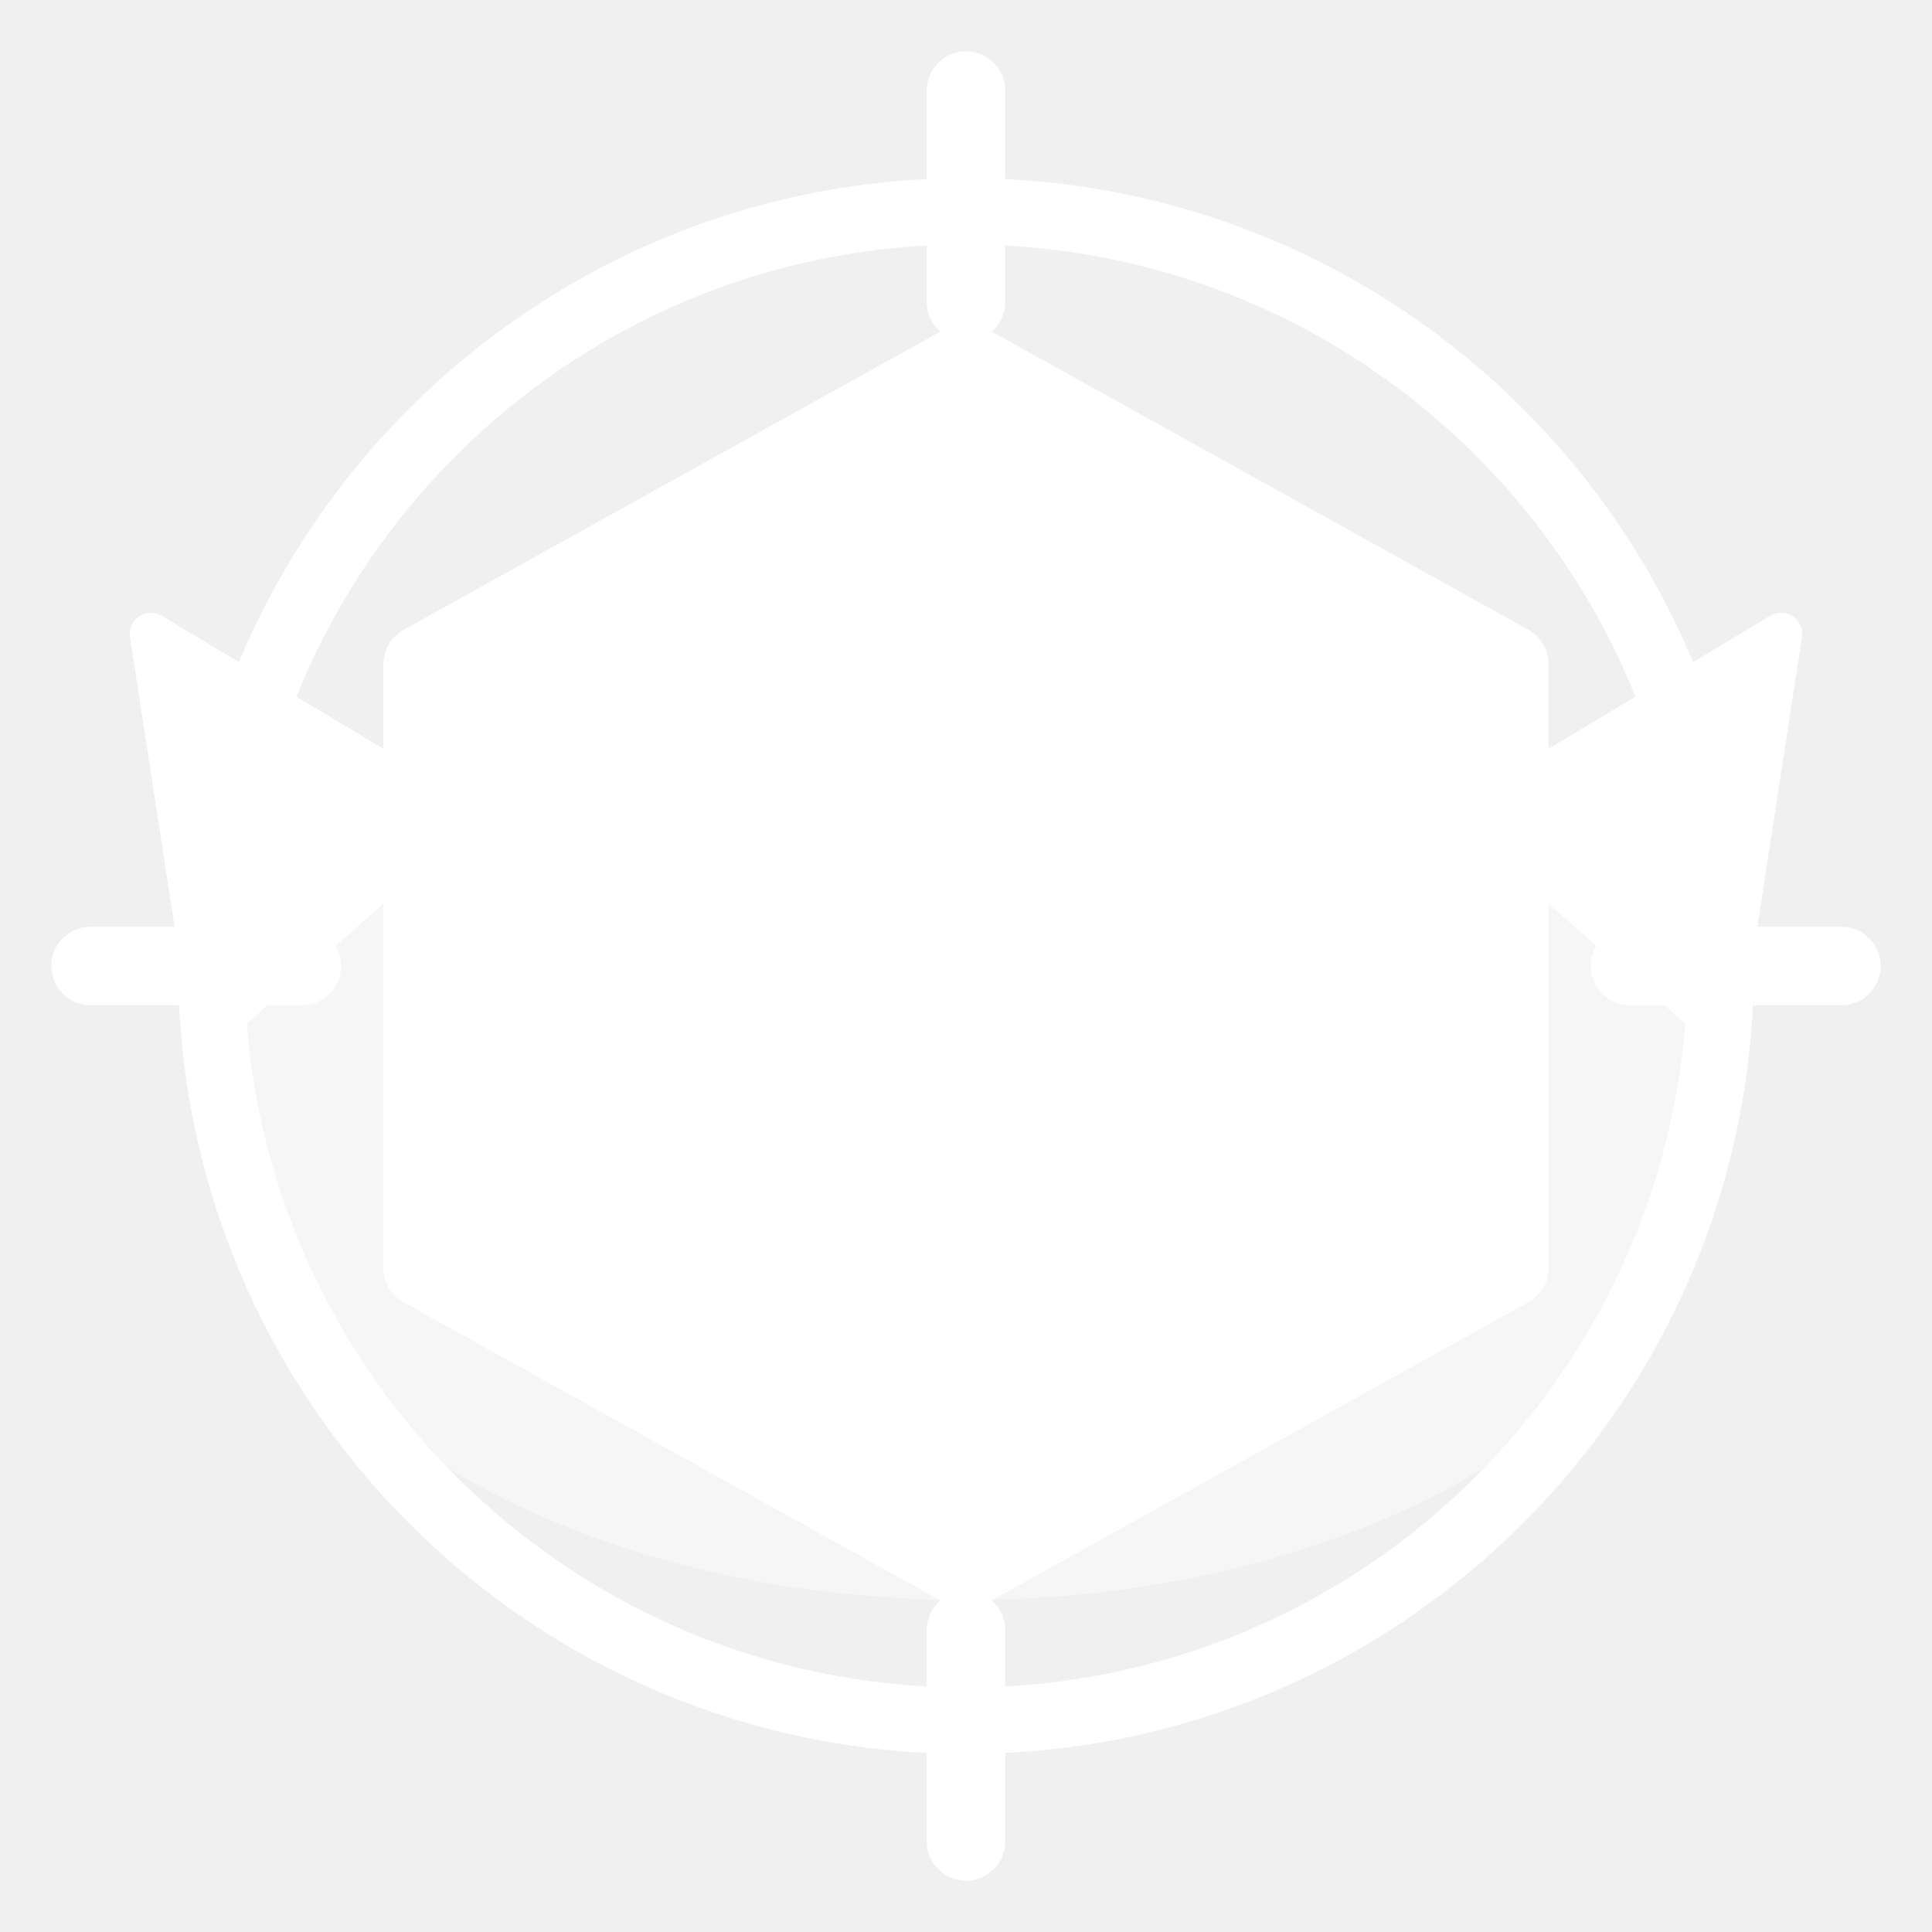
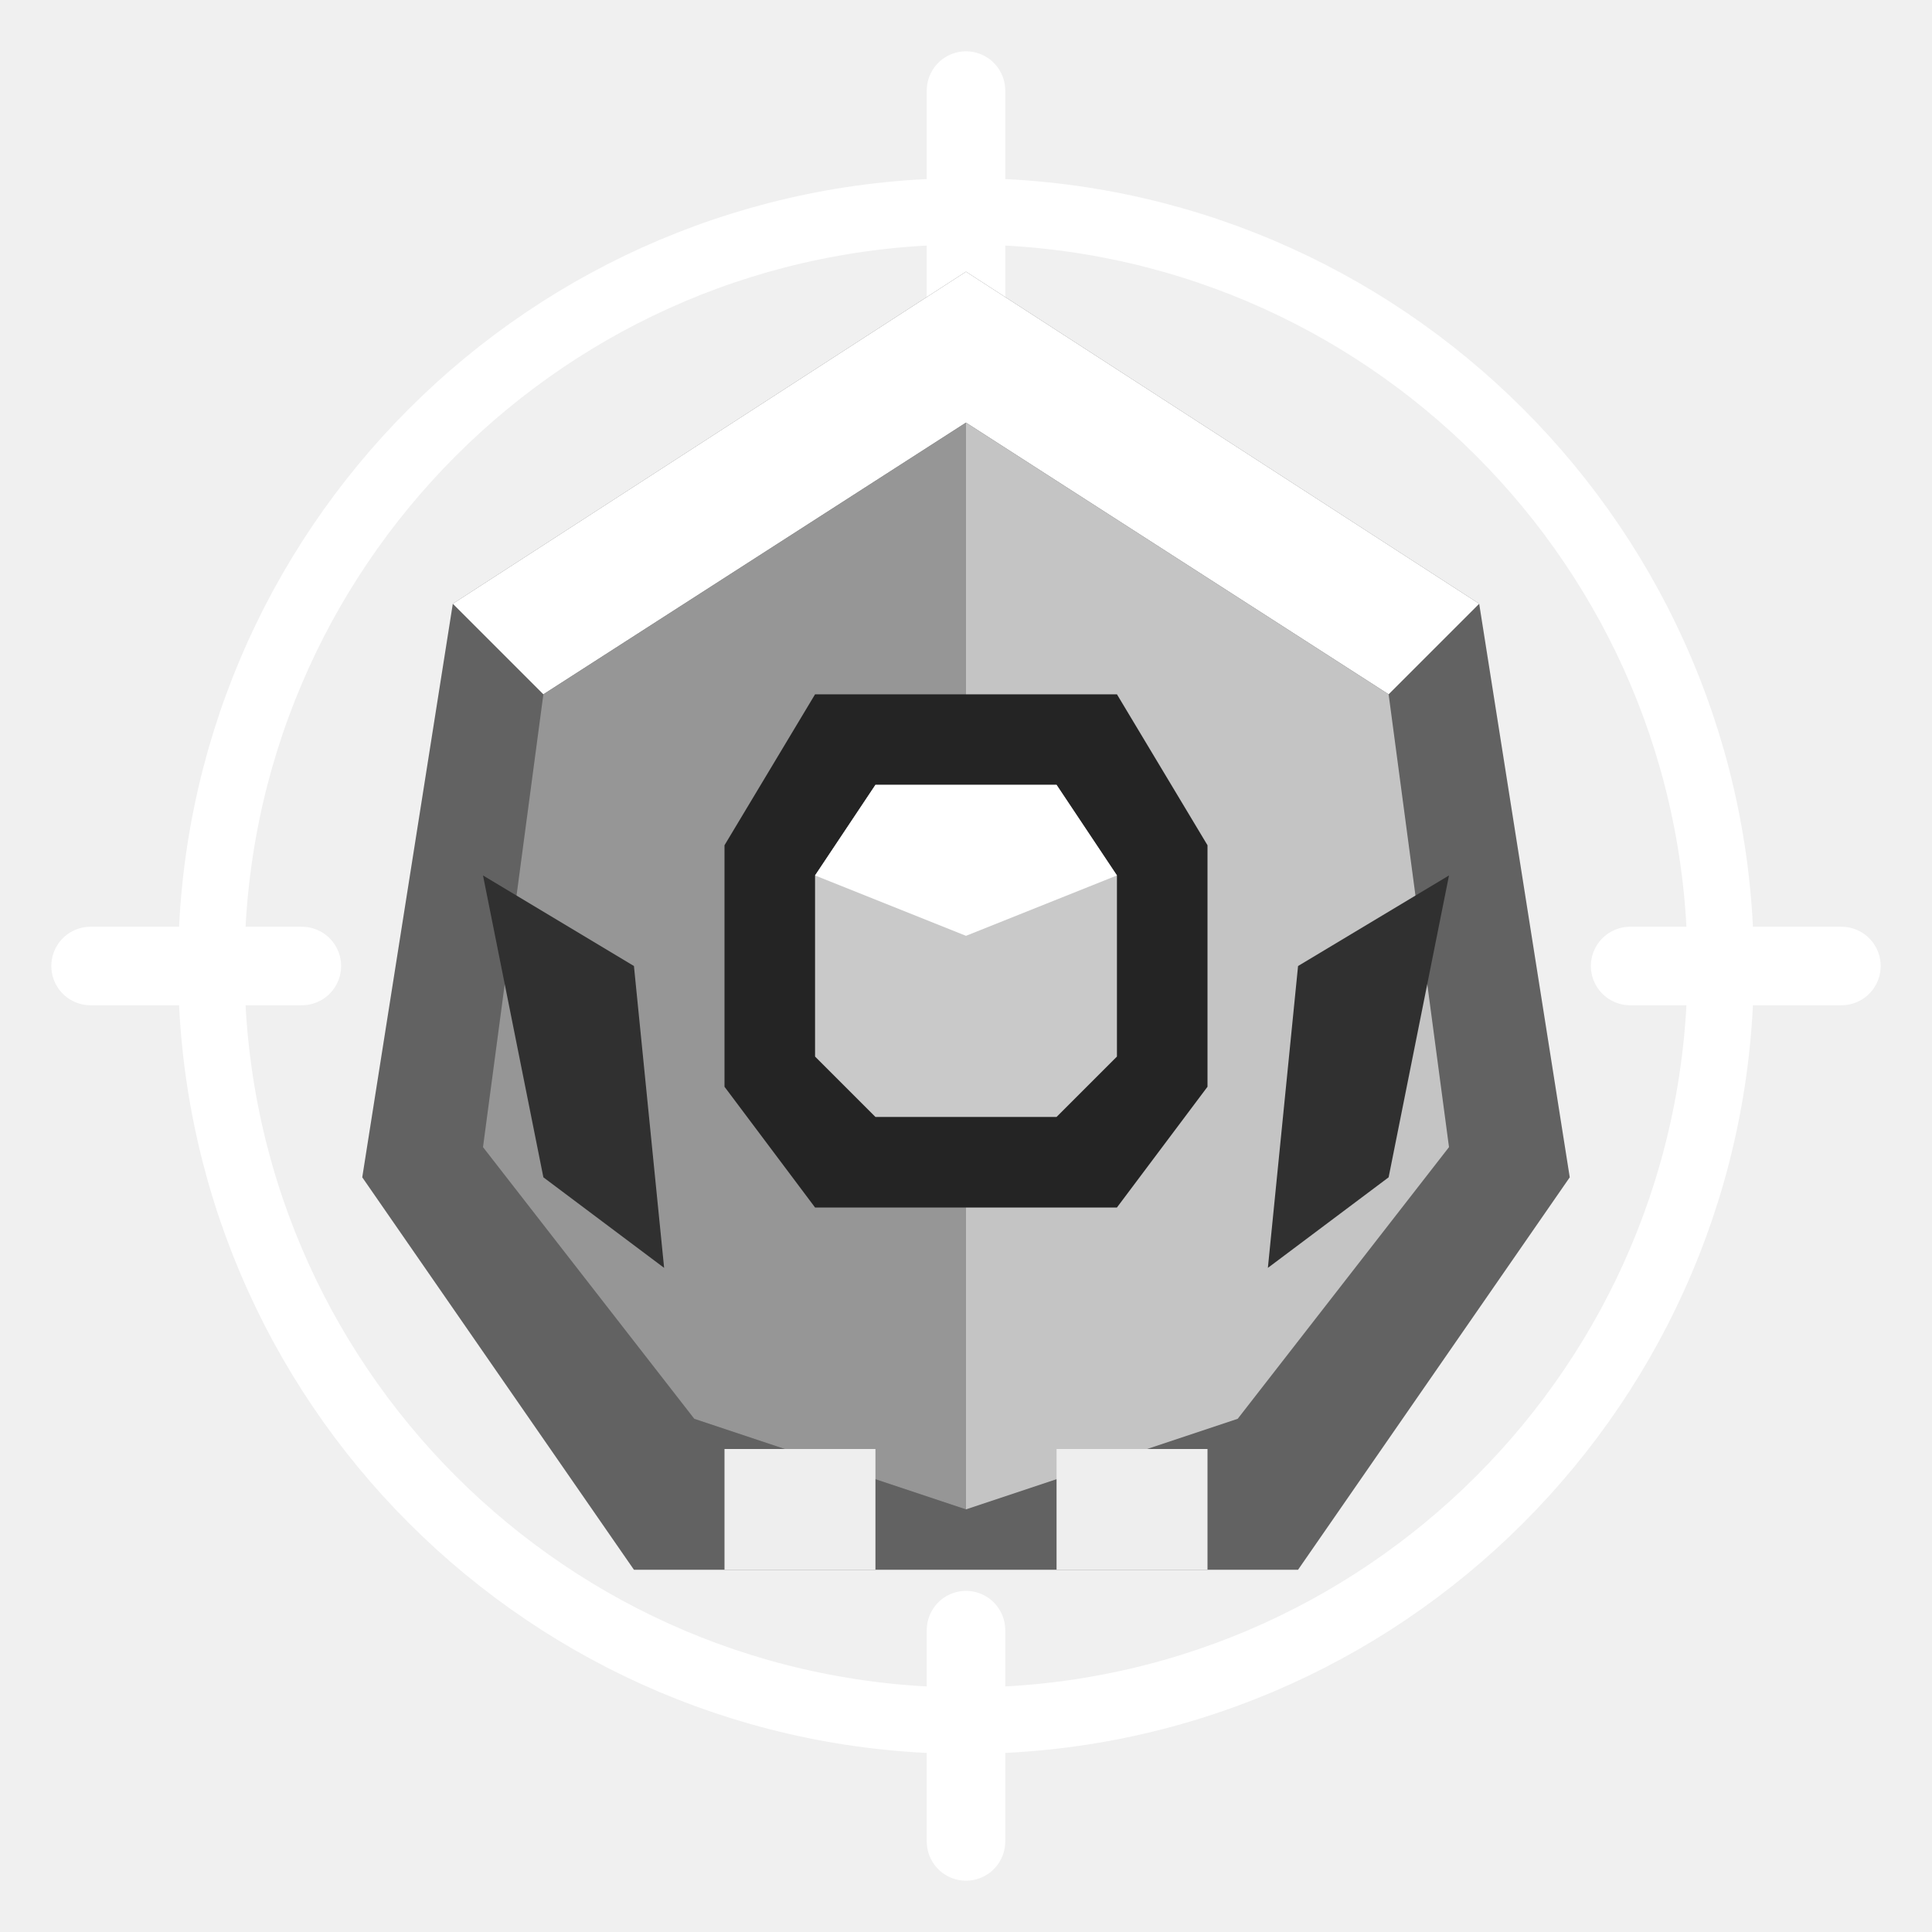
- <svg xmlns="http://www.w3.org/2000/svg" viewBox="-32 -32 64 64" preserveAspectRatio="xMidYMid meet" role="img" aria-labelledby="player-title player-desc">
-   <ellipse id="player-shadow" cx="0" cy="5" rx="25" ry="16" fill="#ffffff" opacity="0.42" />
+ <svg xmlns="http://www.w3.org/2000/svg" viewBox="-32 -32 64 64" preserveAspectRatio="xMidYMid meet" role="img" aria-labelledby="player-title">
  <g id="player-outer-ring" fill="none" stroke="#ffffff" stroke-linecap="round">
    <circle id="player-outer-ring-circle" cx="0" cy="0" r="25" stroke-width="2.2" />
    <path id="player-outer-ring-notch" d="M0-29v7M0 22v7M-29 0h7M22 0h7" stroke-width="2.6" />
  </g>
-   <g id="player-weapons" fill="#ffffff" stroke="#ffffff" stroke-linejoin="round">
-     <path id="player-weapon-left" d="M-17-5l-10-6 2 13z" stroke-width="1.4" />
-     <path id="player-weapon-right" d="M17-5l10-6-2 13z" stroke-width="1.4" />
-   </g>
-   <g id="player-body" fill="#ffffff" stroke="#ffffff" stroke-linejoin="round">
-     <path id="player-body-shell" d="M0-20 18-10 18 10 0 20-18 10-18-10z" stroke-width="2.6" />
-     <path id="player-body-panel" d="M0-14 11-7 11 7 0 14-11 7-11-7z" fill="none" stroke-width="1.4" opacity="0.78" />
-   </g>
-   <g id="player-core" fill="#ffffff" stroke="#ffffff" stroke-linejoin="round">
-     <circle id="player-core-orb" cx="0" cy="0" r="8" stroke-width="1.6" />
-     <path id="player-core-cross" d="M0-5v10M-5 0h10" fill="none" stroke-width="1.4" />
-   </g>
-   <g id="player-accent" fill="#ffffff">
-     <circle id="player-accent-left" cx="-14" cy="0" r="2" />
-     <circle id="player-accent-right" cx="14" cy="0" r="2" />
-   </g>
+   <path id="player-body-shell" d="M0-23 17-12 20 7 11 20H-11L-20 7 -17-12Z" fill="#626262" />
+   <path id="player-body-prow-bevel" d="M0-23 17-12 14-9 0-18 -14-9 -17-12Z" fill="#ffffff" />
+   <path id="player-body-lit-plane" d="M0-18 14-9 16 6 9 15 0 18Z" fill="#c4c4c4" />
+   <path id="player-body-shade-plane" d="M0-18 -14-9 -16 6 -9 15 0 18Z" fill="#969696" />
+   <path id="player-body-side-mounts" d="M-16-3 -11 0 -10 10 -14 7Z M16-3 11 0 10 10 14 7Z" fill="#303030" />
+   <path id="player-body-engine-accents" d="M-8 16H-3V20H-8Z M3 16H8V20H3Z" fill="#eeeeee" />
+   <path id="player-core-well" d="M-5-9H5L8-4V4L5 8H-5L-8 4V-4Z" fill="#242424" />
+   <path id="player-core-energy" d="M-3-6H3L5-3V3L3 5H-3L-5 3V-3Z" fill="#c9c9c9" />
+   <path id="player-core-reflection" d="M-3-6H3L5-3 0-1 -5-3Z" fill="#ffffff" />
</svg>
